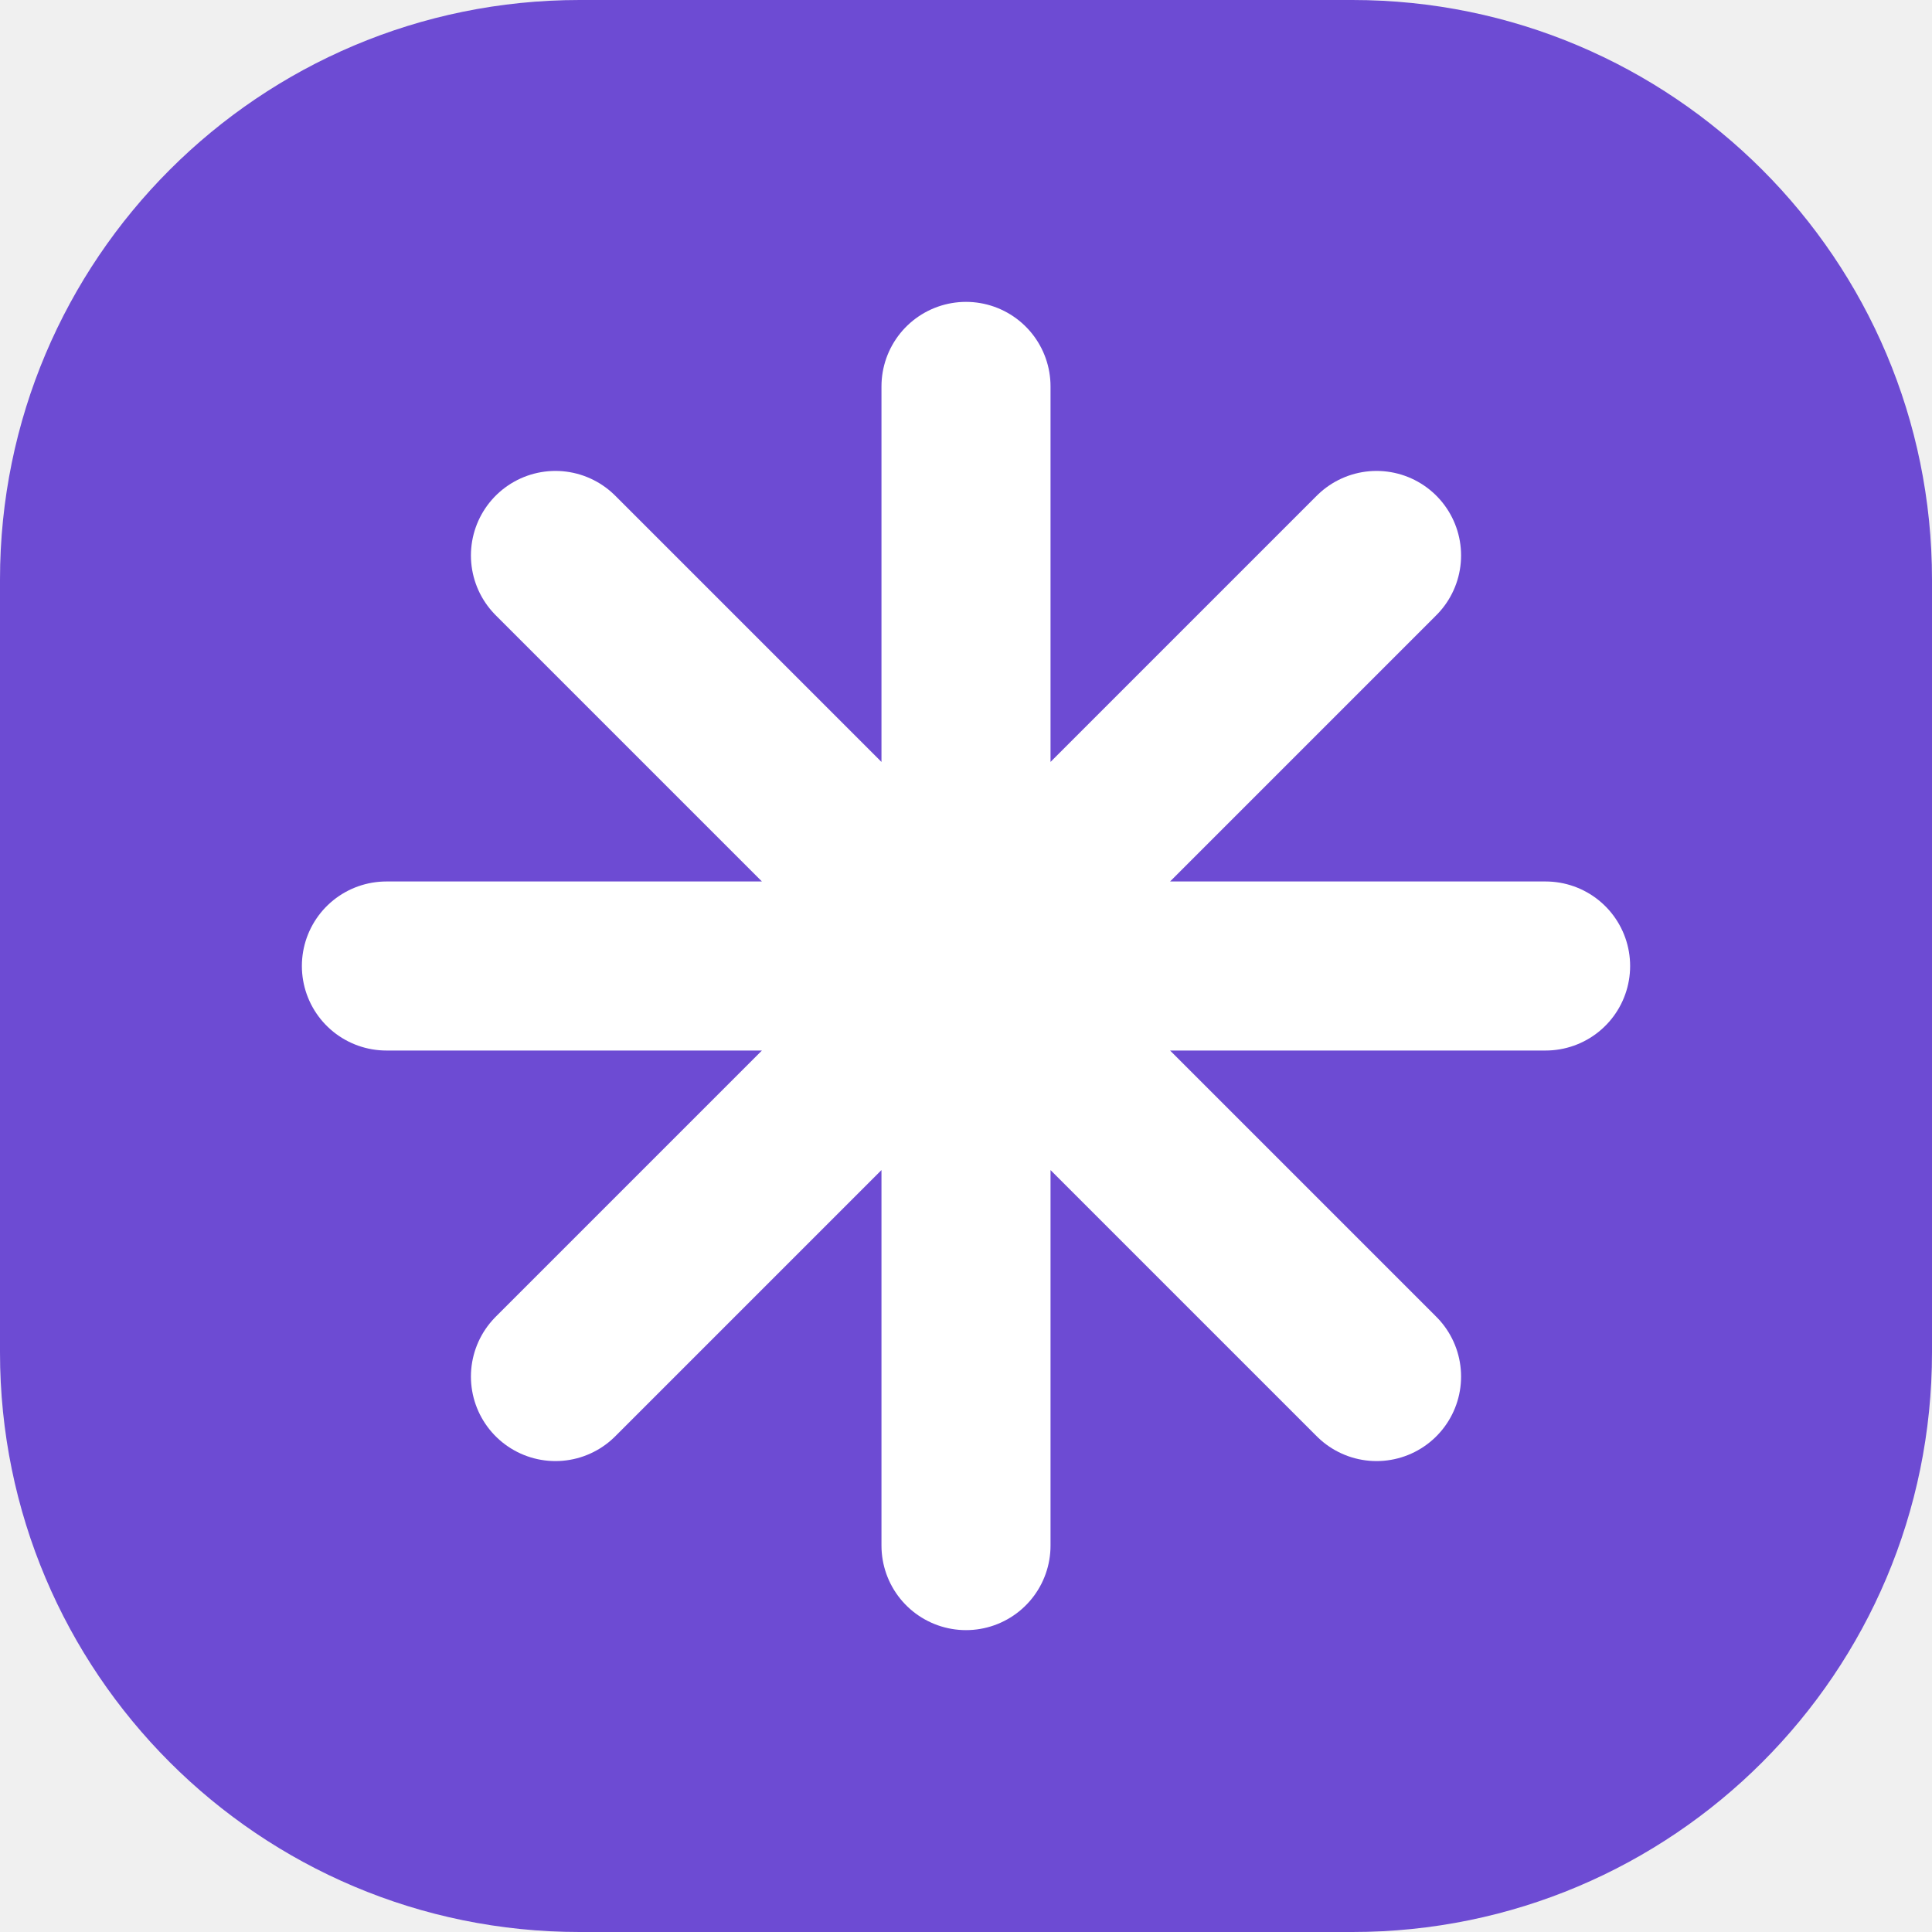
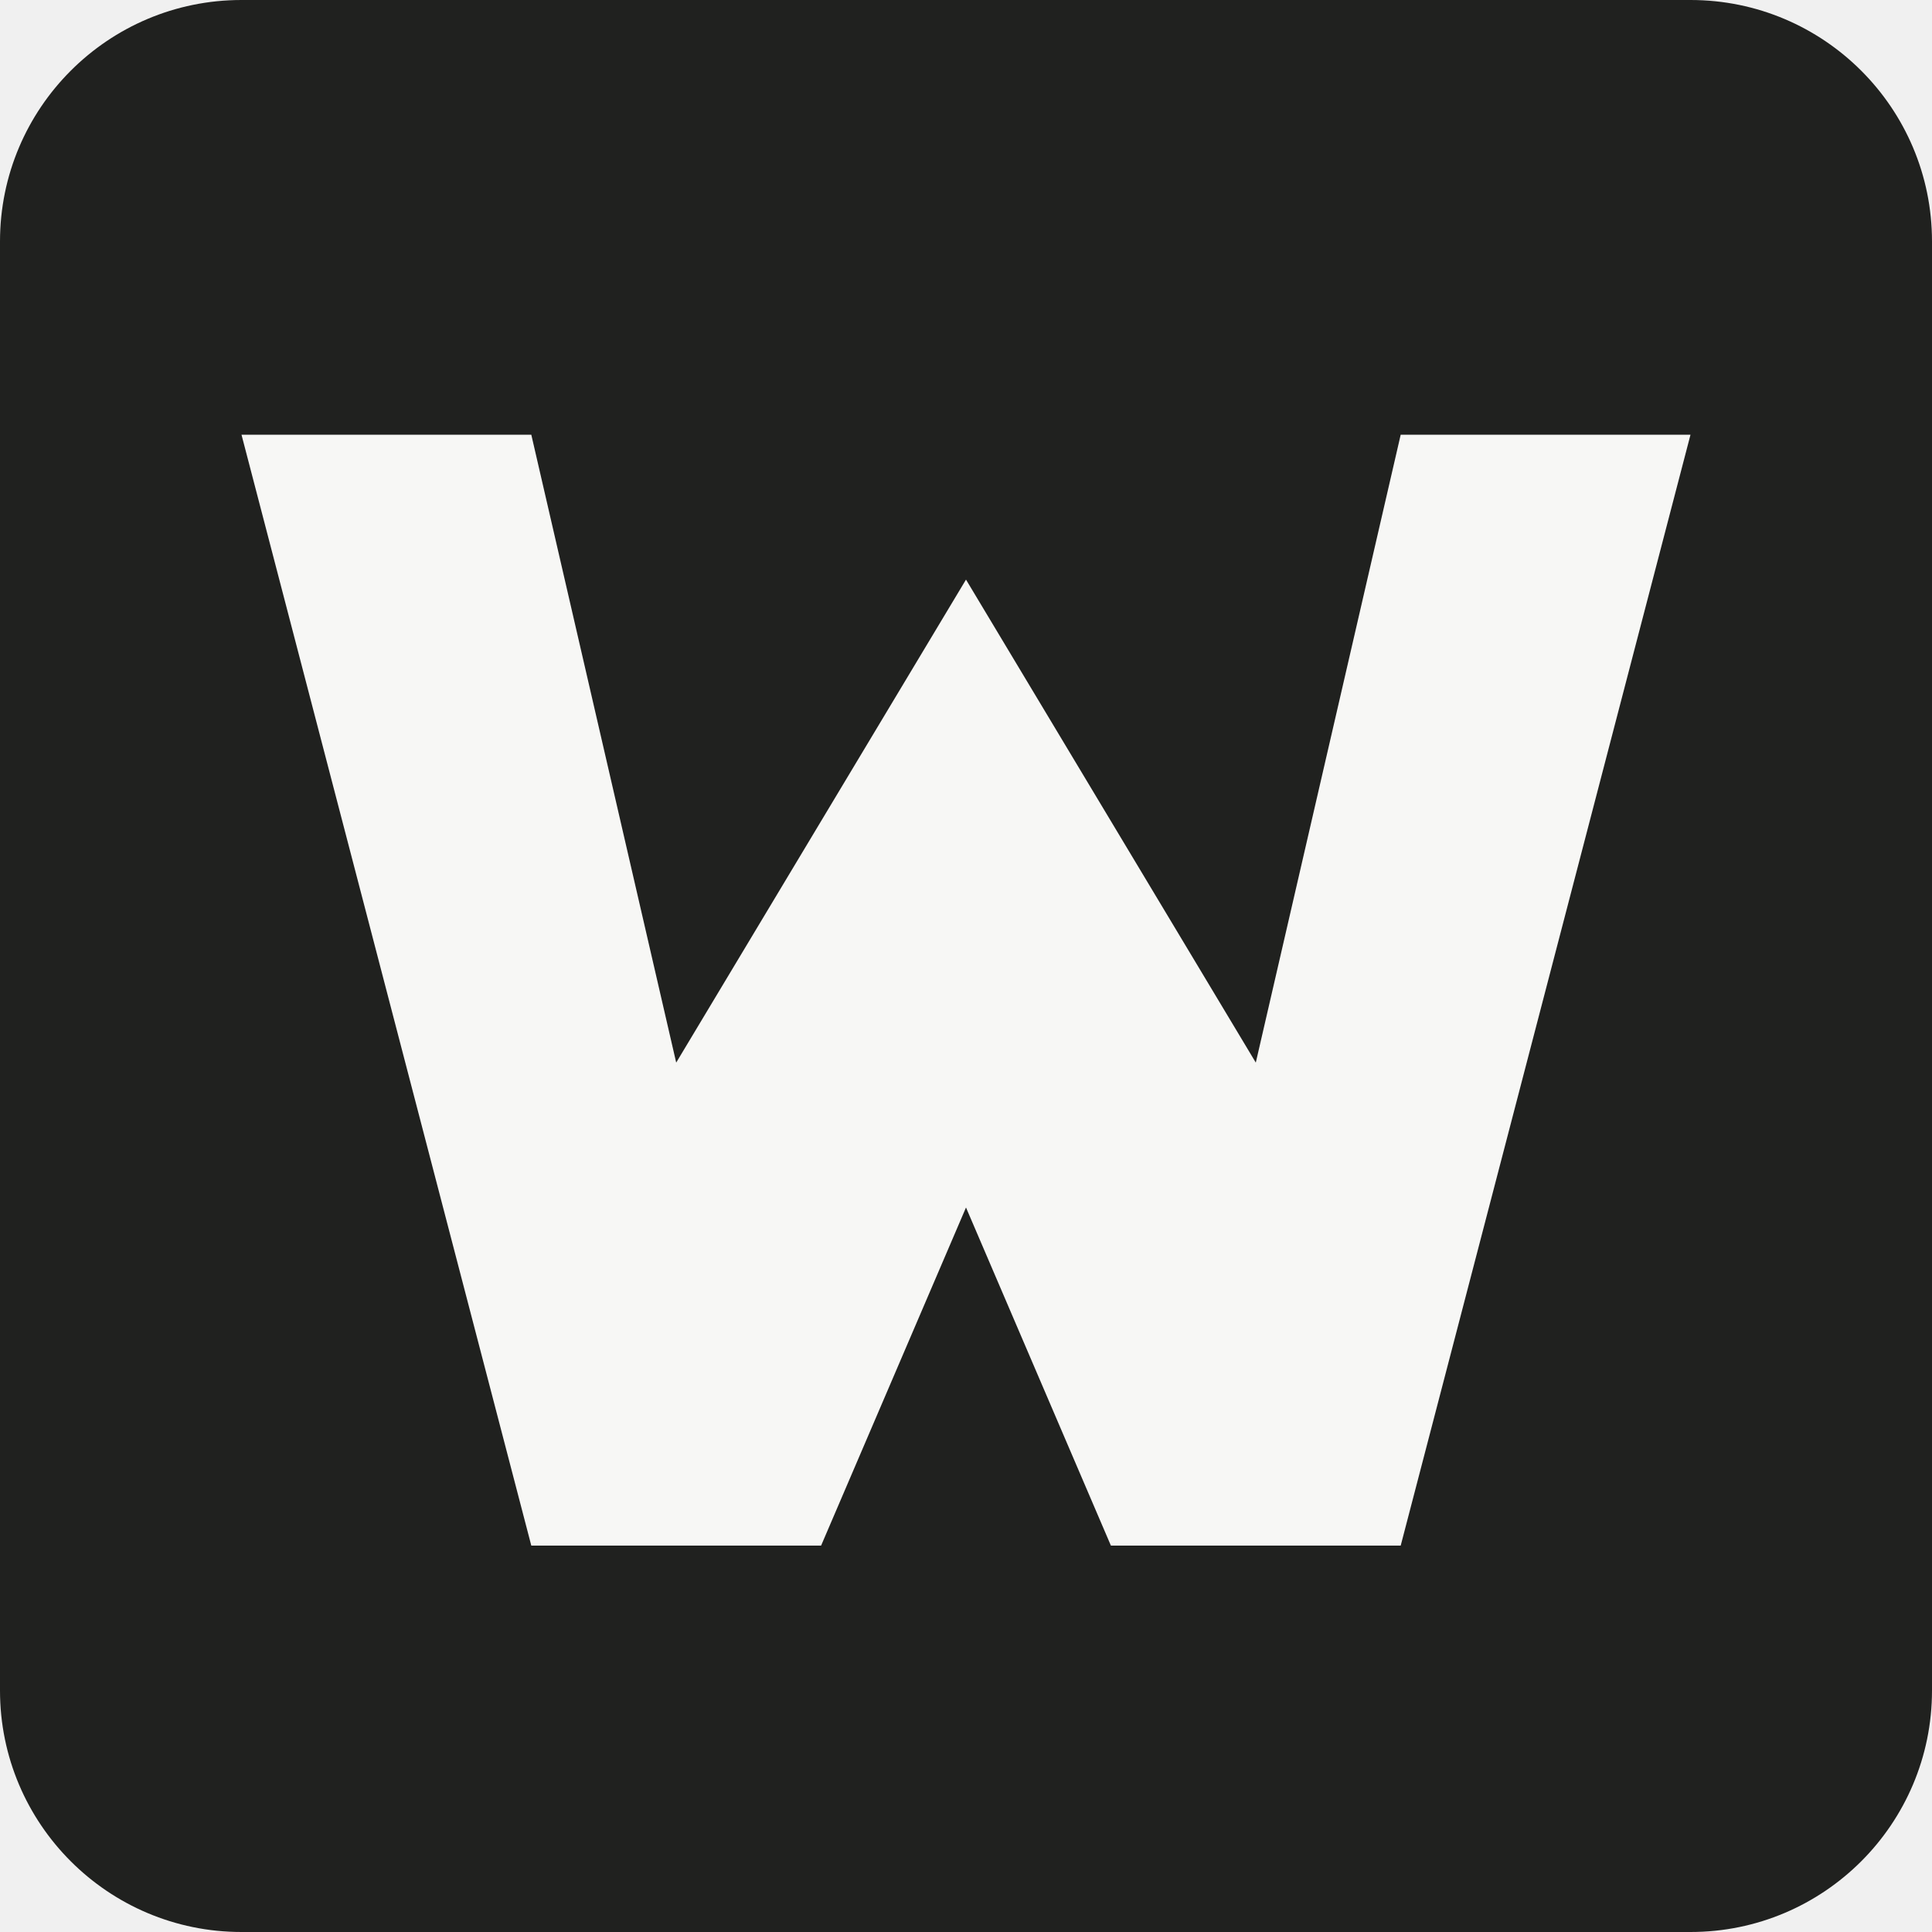
<svg xmlns="http://www.w3.org/2000/svg" viewBox="0 0 40 40">
-   <rect width="40" height="40" rx="12" fill="#6d4bd3" />
-   <g stroke="#fff" stroke-width="3.5" stroke-linecap="round">
-     <path d="M20 8v24M8 20h24M11.5 11.5l17 17M11.5 28.5l17-17" />
-   </g>
+   <rect width="40" height="40" rx="5" fill="#20211f" />
+   <path d="M5 9h6l3 13 6-10 6 10 3-13h6l-6 23h-6l-3-7-3 7h-6z" fill="#f7f7f5" />
</svg>
